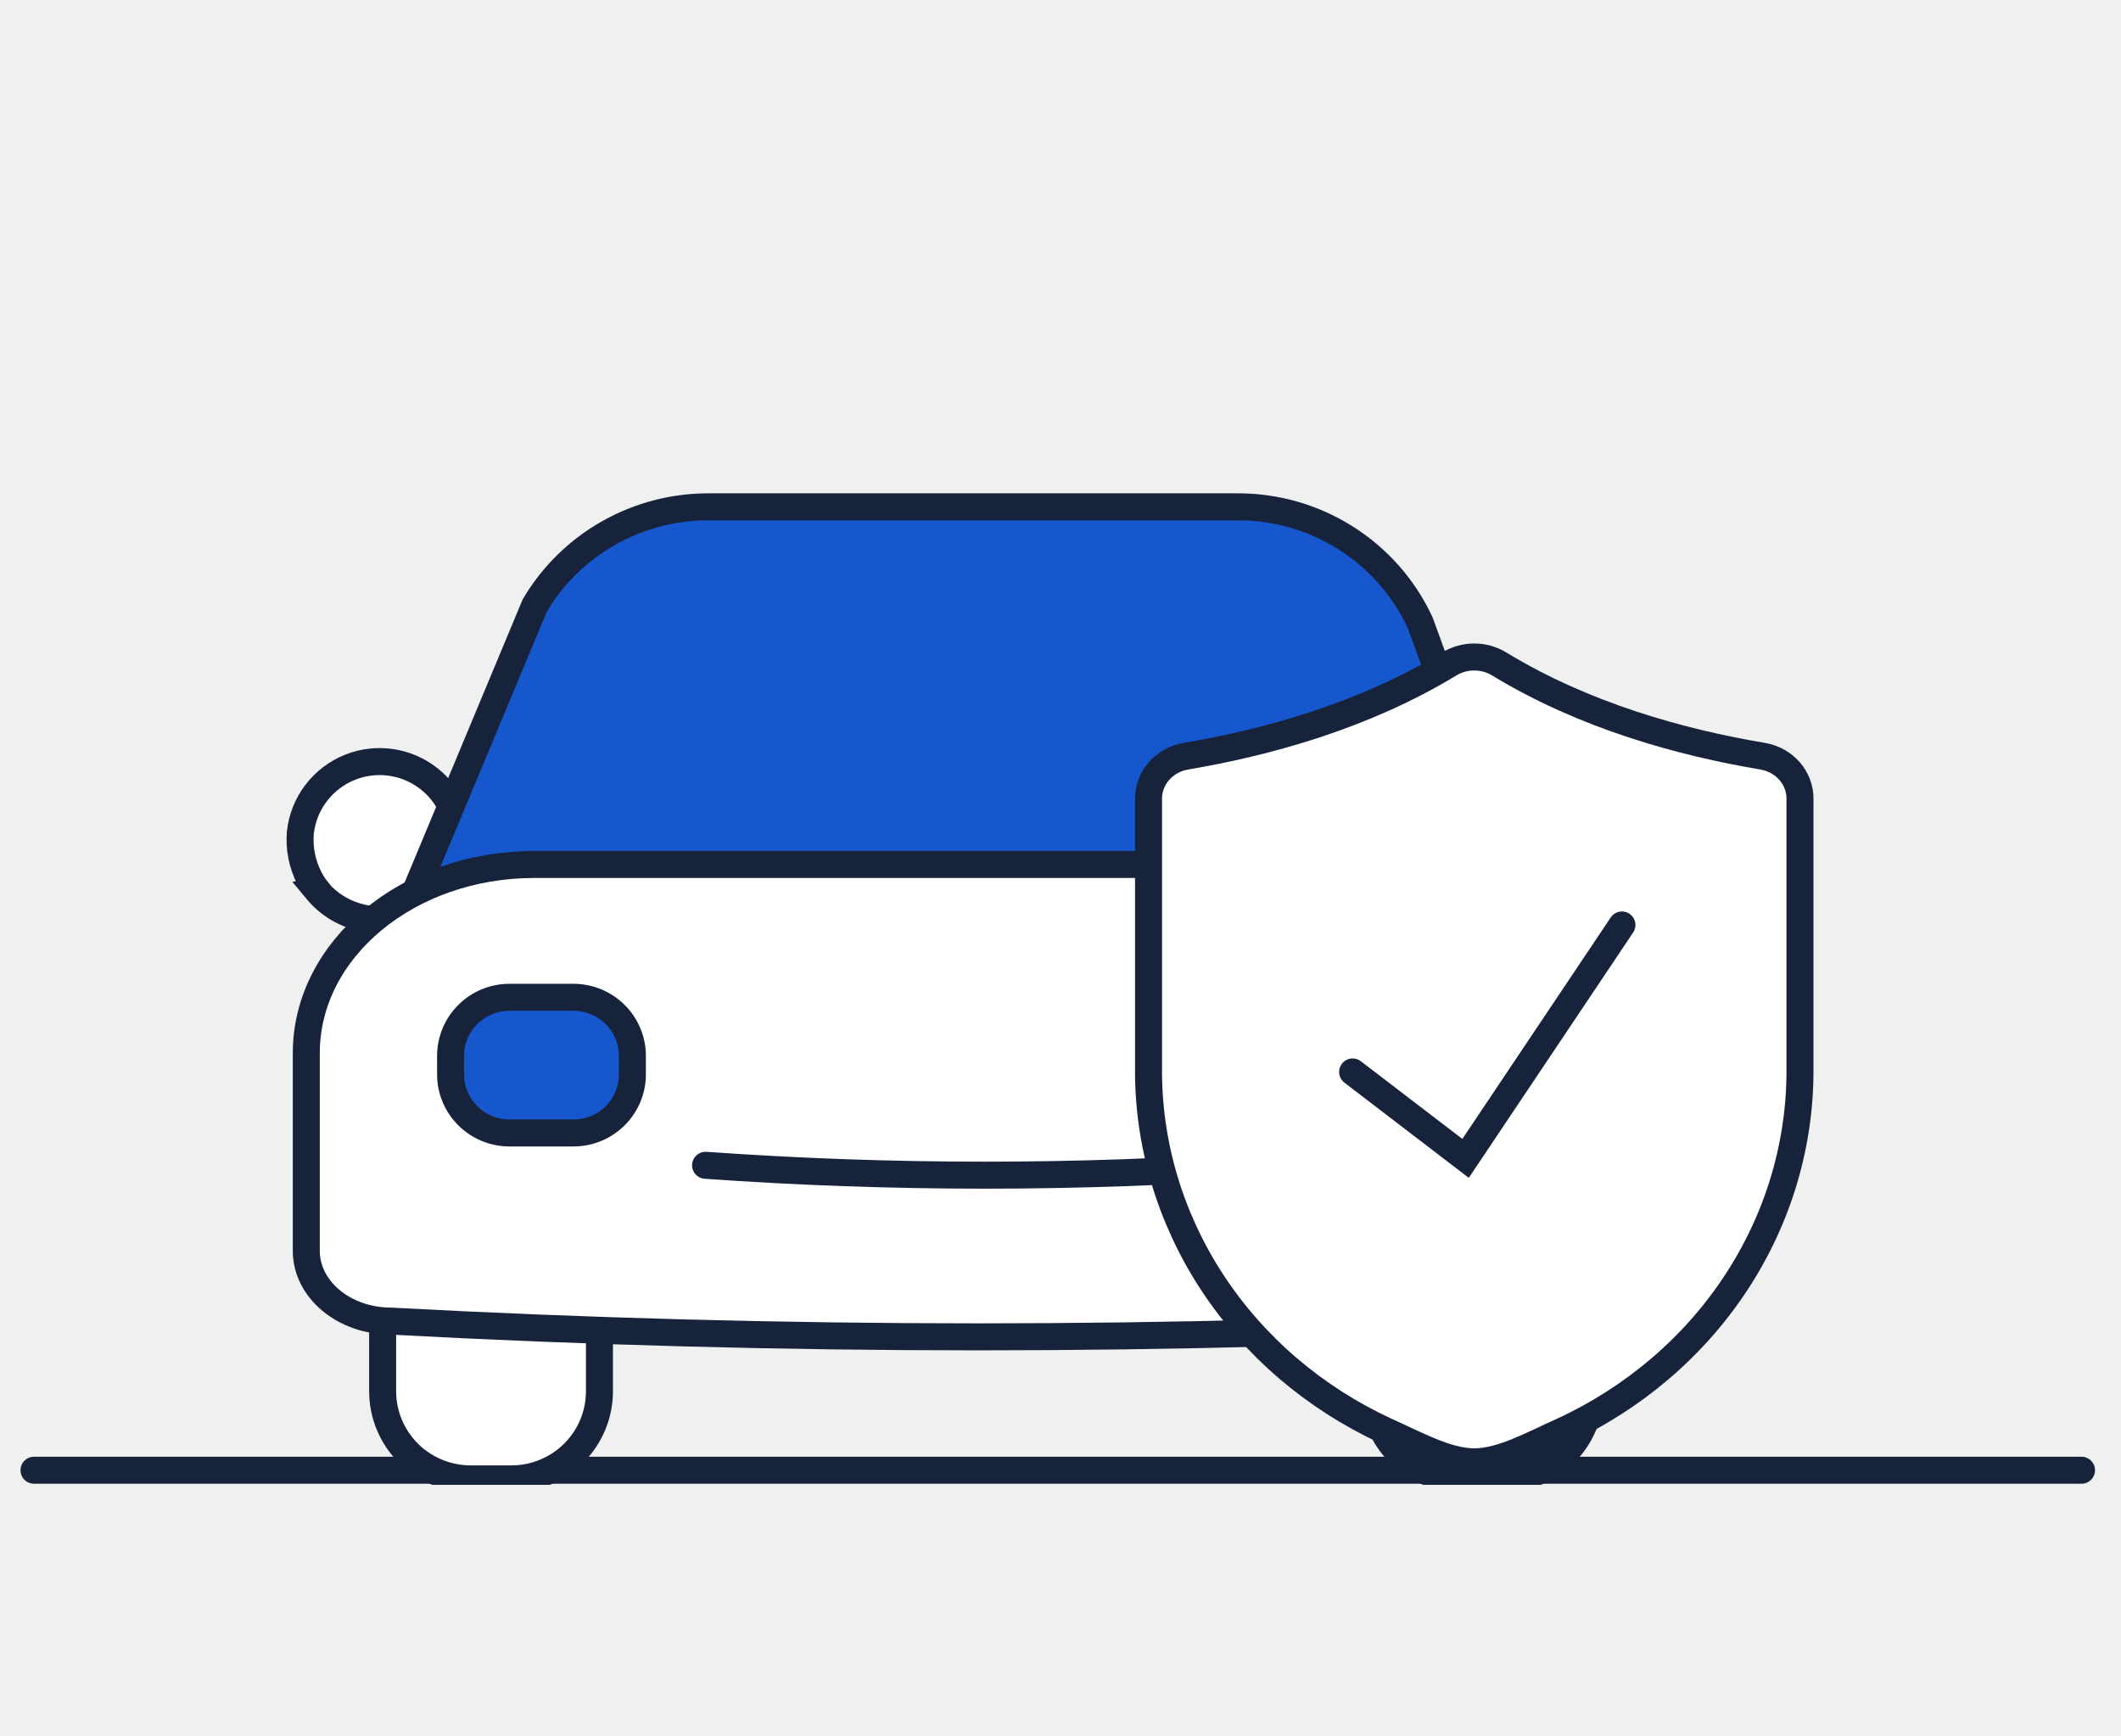
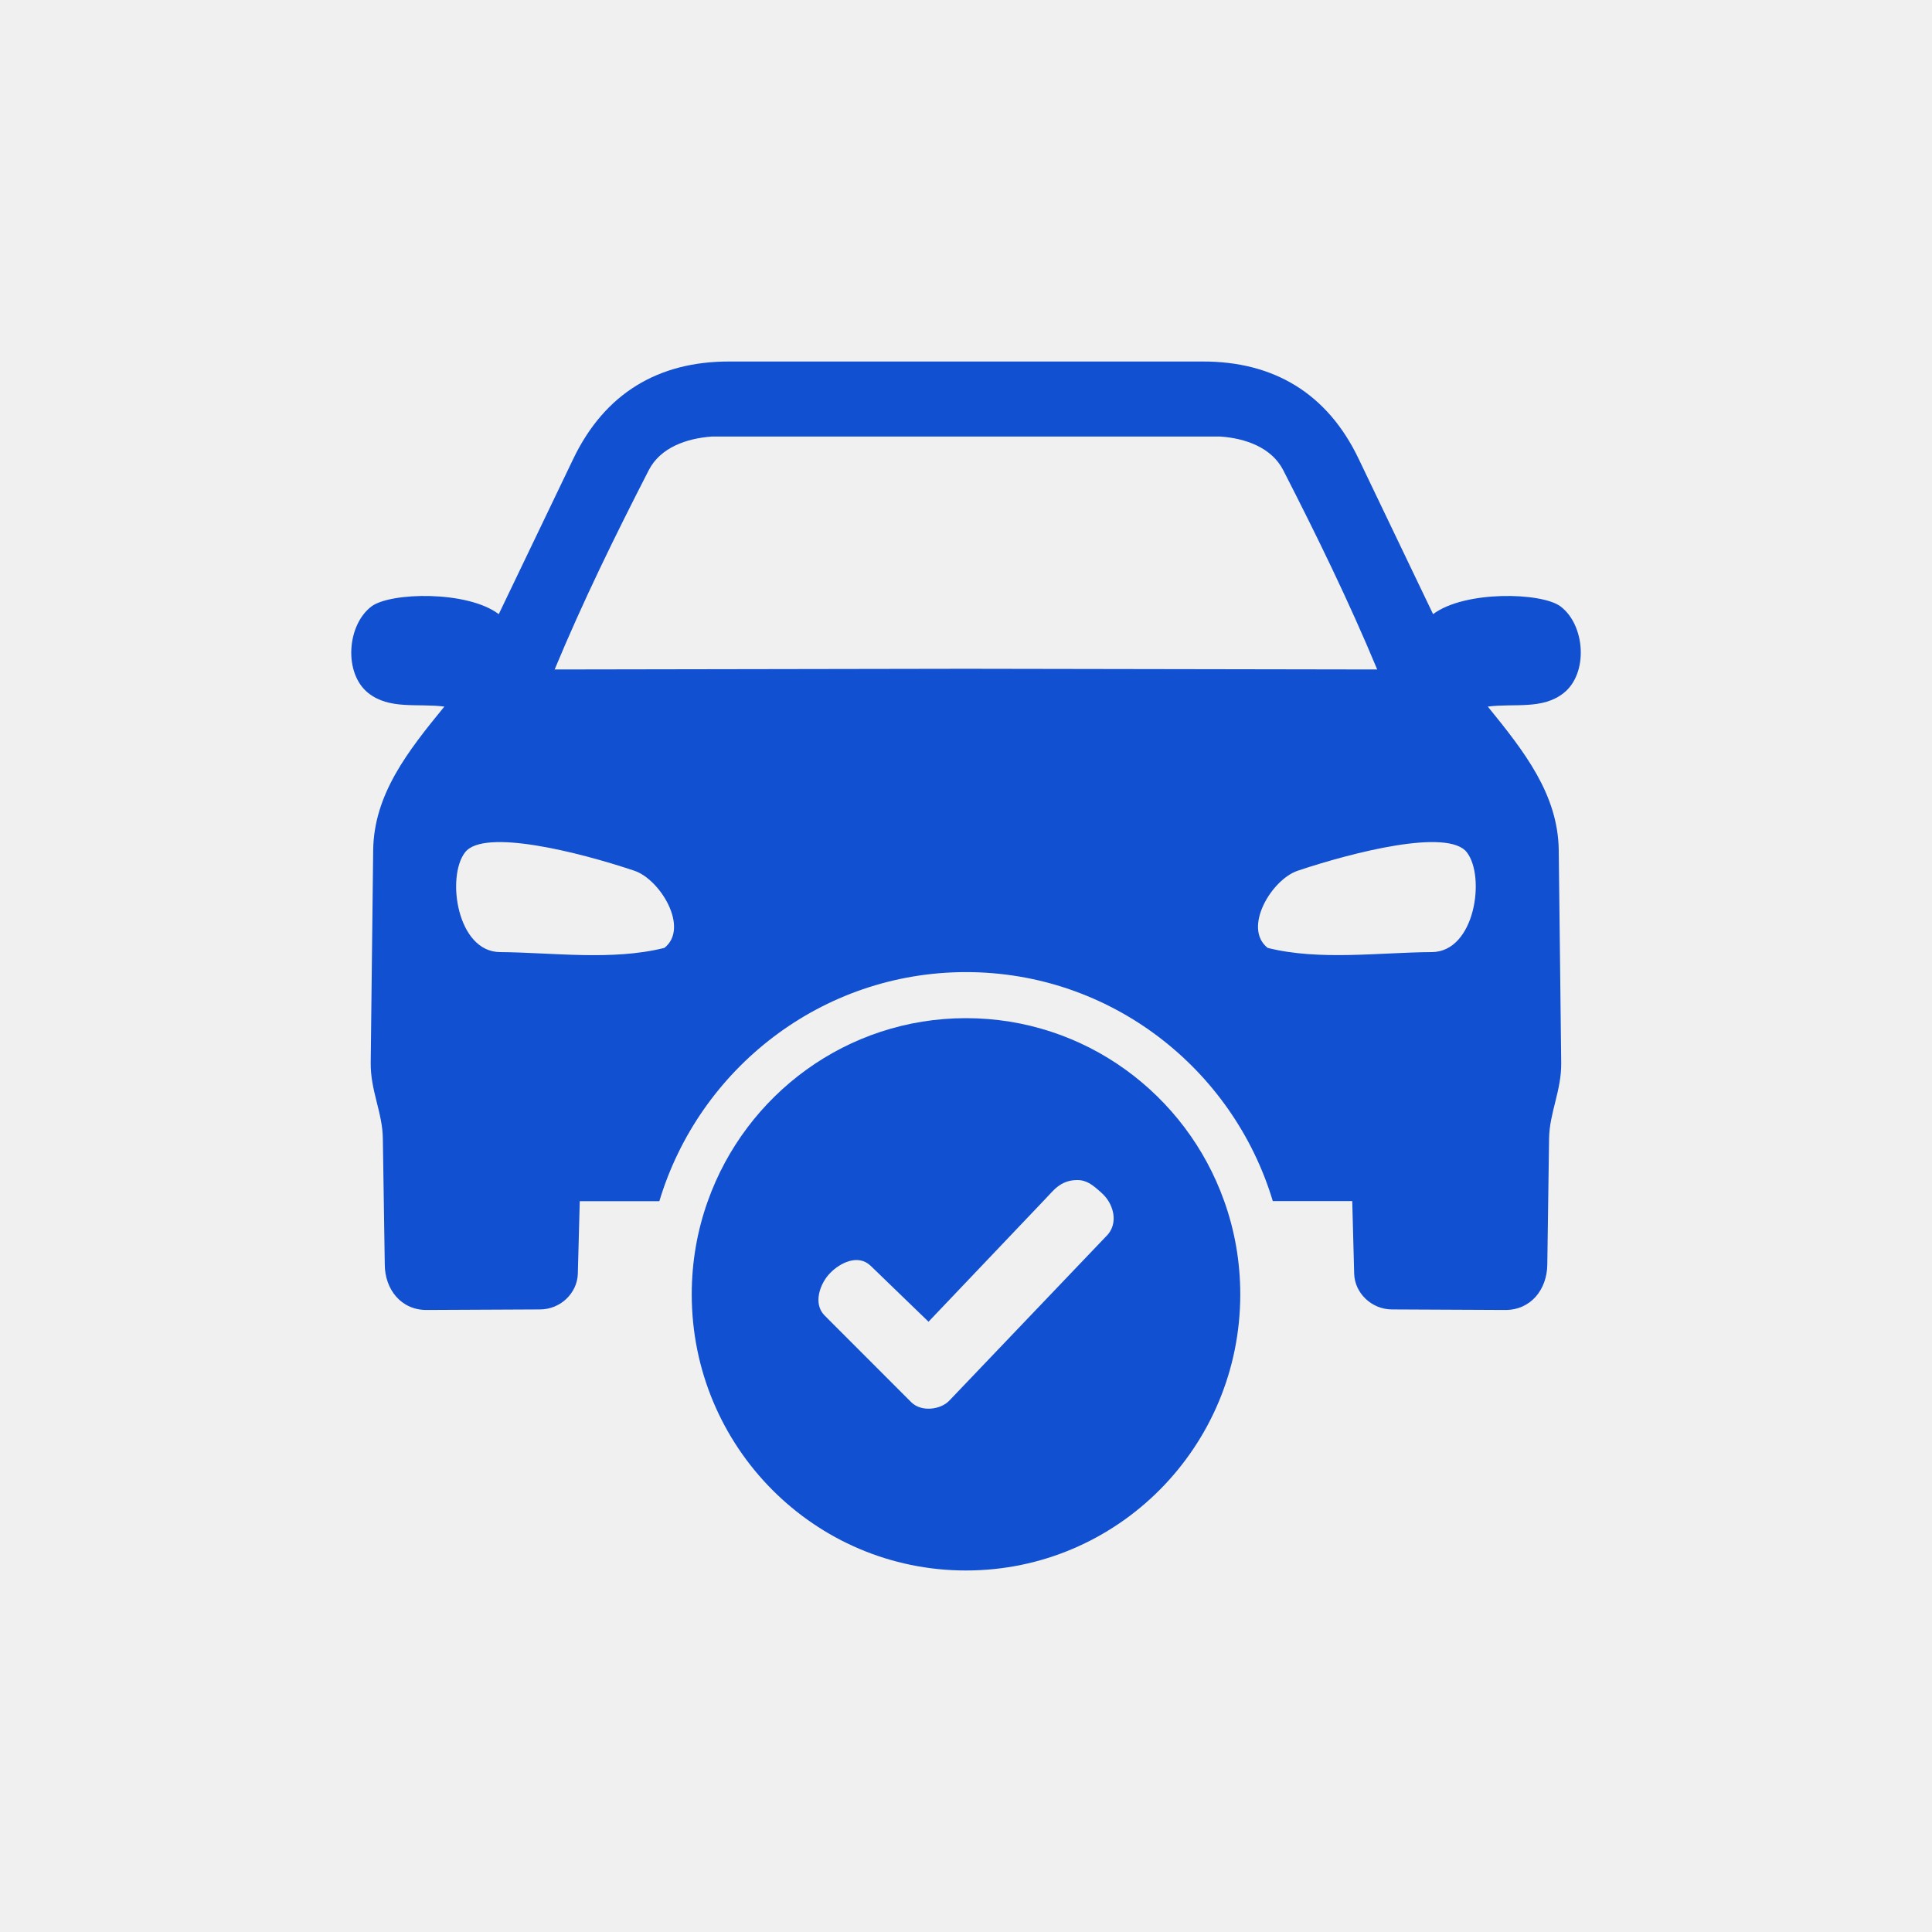
- <svg xmlns="http://www.w3.org/2000/svg" width="110" height="90" viewBox="0 0 110 90" fill="none">
-   <g clip-path="url(#clip0_987_3353)">
-     <path d="M1.763 76.242H93.532H107.952" fill="white" />
-     <path d="M1.763 76.242H93.532H107.952" stroke="#16233A" stroke-width="1.4" stroke-miterlimit="10" stroke-linecap="round" />
-     <path d="M23.24 62.877H27.702C28.6 62.877 29.462 63.232 30.097 63.864C30.732 64.496 31.089 65.353 31.089 66.247V72.145C31.089 73.351 30.608 74.507 29.751 75.36C28.894 76.212 27.732 76.691 26.521 76.691H24.404C23.194 76.689 22.034 76.209 21.179 75.357C20.325 74.504 19.844 73.35 19.844 72.145V66.247C19.844 65.804 19.932 65.365 20.103 64.956C20.274 64.546 20.524 64.174 20.839 63.861C21.155 63.548 21.529 63.3 21.941 63.131C22.353 62.962 22.794 62.876 23.24 62.877Z" fill="white" stroke="#16233A" stroke-width="1.4" stroke-miterlimit="10" />
-     <path d="M74.629 62.877H79.095C79.994 62.877 80.855 63.232 81.49 63.864C82.126 64.496 82.482 65.353 82.482 66.247V72.145C82.482 73.351 82.001 74.507 81.144 75.36C80.288 76.212 79.126 76.691 77.914 76.691H75.797C74.588 76.688 73.429 76.207 72.575 75.355C71.722 74.503 71.242 73.349 71.242 72.145V66.247C71.242 65.353 71.599 64.496 72.234 63.864C72.869 63.232 73.731 62.877 74.629 62.877Z" fill="white" stroke="#16233A" stroke-width="1.4" stroke-miterlimit="10" />
-     <path d="M84.73 46.156C84.882 45.969 85.014 45.767 85.124 45.553C85.499 44.813 85.656 43.982 85.577 43.156C85.494 42.416 85.211 41.712 84.759 41.119C84.307 40.525 83.701 40.065 83.007 39.786C82.642 39.639 82.257 39.545 81.864 39.508C81.291 39.453 80.713 39.518 80.167 39.699C79.621 39.88 79.119 40.172 78.694 40.557C78.268 40.943 77.928 41.412 77.695 41.936C77.463 42.46 77.342 43.026 77.343 43.599C77.343 43.739 77.352 43.88 77.368 44.02C77.468 44.82 77.425 45.632 77.241 46.417L76.941 47.613C76.911 47.728 76.913 47.849 76.946 47.962C76.979 48.076 77.041 48.179 77.128 48.261C77.214 48.343 77.321 48.4 77.437 48.427C77.552 48.453 77.674 48.449 77.787 48.414L79.553 47.921C80.185 47.756 80.838 47.68 81.492 47.694C82.112 47.689 82.723 47.549 83.283 47.283C83.843 47.017 84.337 46.633 84.73 46.156Z" fill="#1657CE" stroke="#16233A" stroke-width="1.4" stroke-miterlimit="10" stroke-linecap="round" />
-     <path d="M16.442 46.156C16.292 45.969 16.162 45.767 16.053 45.553C15.67 44.817 15.505 43.987 15.579 43.161C15.662 42.42 15.944 41.716 16.397 41.123C16.849 40.53 17.454 40.069 18.148 39.79C18.514 39.643 18.899 39.549 19.291 39.512C19.864 39.458 20.442 39.523 20.988 39.703C21.534 39.884 22.036 40.177 22.462 40.562C22.888 40.947 23.228 41.416 23.461 41.94C23.693 42.464 23.813 43.03 23.813 43.603C23.812 43.744 23.804 43.884 23.788 44.024C23.688 44.825 23.731 45.636 23.915 46.421L24.215 47.618C24.245 47.733 24.243 47.853 24.21 47.967C24.177 48.081 24.114 48.184 24.028 48.265C23.942 48.347 23.835 48.404 23.719 48.431C23.603 48.458 23.482 48.453 23.369 48.418L21.603 47.925C20.972 47.761 20.321 47.684 19.668 47.698C19.047 47.694 18.435 47.554 17.875 47.288C17.314 47.023 16.82 46.637 16.425 46.16L16.442 46.156Z" fill="white" stroke="#16233A" stroke-width="1.4" stroke-miterlimit="10" stroke-linecap="round" />
-     <path d="M78.597 45.81L73.648 32.278C72.811 30.48 71.472 28.959 69.79 27.896C68.109 26.833 66.156 26.273 64.165 26.283H36.764C34.943 26.276 33.151 26.744 31.568 27.64C29.984 28.536 28.664 29.828 27.738 31.389L21.544 46.24L78.597 45.81Z" fill="#1657CE" stroke="#16233A" stroke-width="1.4" stroke-miterlimit="10" />
-     <path d="M81.151 68.51C60.878 69.597 40.561 69.597 20.288 68.51C17.858 68.51 15.885 66.879 15.885 64.865V54.615C15.885 49.21 21.177 44.829 27.709 44.829H73.725C80.253 44.829 85.55 49.21 85.55 54.615V64.865C85.554 66.879 83.581 68.51 81.151 68.51Z" fill="white" stroke="#16233A" stroke-width="1.4" stroke-miterlimit="10" />
-     <path d="M65.53 60.429C55.897 61.112 46.227 61.112 36.593 60.429H65.53Z" fill="white" />
-     <path d="M65.53 60.429C55.897 61.112 46.227 61.112 36.593 60.429" stroke="#16233A" stroke-width="1.4" stroke-miterlimit="10" stroke-linecap="round" />
-     <path d="M29.74 51.717H26.425C24.737 51.717 23.368 53.079 23.368 54.758V55.711C23.368 57.391 24.737 58.752 26.425 58.752H29.74C31.428 58.752 32.797 57.391 32.797 55.711V54.758C32.797 53.079 31.428 51.717 29.74 51.717Z" fill="#1657CE" stroke="#16233A" stroke-width="1.4" stroke-miterlimit="10" />
-     <path d="M76.001 51.717H72.686C70.998 51.717 69.63 53.079 69.63 54.758V55.711C69.63 57.391 70.998 58.752 72.686 58.752H76.001C77.69 58.752 79.058 57.391 79.058 55.711V54.758C79.058 53.079 77.69 51.717 76.001 51.717Z" fill="#1657CE" stroke="#16233A" stroke-width="1.4" stroke-miterlimit="10" />
-     <path d="M91.426 39.216C91.968 39.31 92.457 39.582 92.809 39.984C93.161 40.386 93.353 40.892 93.351 41.415V55.363C93.384 59.289 92.243 63.144 90.062 66.48C87.881 69.817 84.748 72.499 81.026 74.215C79.554 74.867 77.906 75.807 76.46 75.807C75.014 75.807 73.363 74.867 71.89 74.215C68.169 72.498 65.036 69.816 62.855 66.48C60.674 63.143 59.533 59.289 59.565 55.363V41.415C59.564 40.892 59.756 40.386 60.109 39.984C60.462 39.582 60.952 39.31 61.494 39.216C65.704 38.506 70.735 37.121 75.167 34.429C75.552 34.194 76 34.07 76.458 34.07C76.916 34.07 77.364 34.194 77.749 34.429C82.185 37.131 87.216 38.51 91.426 39.216Z" fill="white" stroke="#16233A" stroke-width="1.4" stroke-miterlimit="10" />
-     <path d="M70.151 55.588L76.008 60.071L84.117 47.967" stroke="#16233A" stroke-width="1.4" stroke-miterlimit="10" stroke-linecap="round" />
-   </g>
+ <svg xmlns="http://www.w3.org/2000/svg" id="Layer_1" data-name="Layer 1" viewBox="0 0 250 250" width="250" height="250">
  <defs>
-     <clipPath id="clip0_987_3353">
-       <rect width="108" height="64" fill="white" transform="translate(1 13)" />
-     </clipPath>
+     <style>
+       .cls-1 {
+         fill: #1050d1;
+       }
+     </style>
  </defs>
+   <path class="cls-1" d="M201.93,78.47c-2.45-1.83-12.39-2.08-16.49,1l-9.61-20.05c-4.06-8.54-11.04-12.66-20.2-12.64h-61.29c-9.15-.01-16.1,4.11-20.18,12.64l-9.62,20.05c-4.08-3.08-14.02-2.83-16.47-1-3.18,2.41-3.62,8.62-.44,11.19,2.76,2.2,6.37,1.33,9.87,1.77-4.75,5.81-9.11,11.35-9.21,18.57l-.32,27.54c-.04,3.59,1.54,6.45,1.57,9.81l.25,16.28c.01,3.2,2.1,5.9,5.43,5.88l14.65-.07c2.65,0,4.83-2.11,4.9-4.62l.25-9.39h10.3c5.15-17.15,20.99-29.64,39.69-29.64s34.54,12.5,39.69,29.63h10.28s.25,9.4.25,9.4c.07,2.51,2.26,4.62,4.9,4.62l14.65.07c3.33.01,5.41-2.68,5.44-5.88l.23-16.28c.04-3.36,1.61-6.22,1.57-9.81l-.32-27.54c-.1-7.22-4.46-12.76-9.18-18.57,3.48-.44,7.08.43,9.84-1.77,3.2-2.57,2.76-8.79-.43-11.19ZM85.96,122.66c-6.75,1.69-14.52.59-21.25.54-5.59-.03-6.97-9.77-4.53-12.91,2.43-3.15,14.8,0,21.9,2.38,3.37,1.13,7.16,7.42,3.89,9.99ZM125,86.54l-53.23.09c3.71-8.92,7.82-17.29,12.19-25.81,1.51-2.92,4.88-4.09,8.13-4.33h65.84c3.23.23,6.6,1.41,8.11,4.33,4.36,8.52,8.46,16.9,12.17,25.81l-53.21-.09ZM185.28,123.2c-6.73.04-14.51,1.14-21.24-.54-3.27-2.57.5-8.86,3.89-9.99,7.1-2.38,19.45-5.53,21.88-2.38,2.43,3.14,1.07,12.88-4.53,12.91Z" />
+   <path class="cls-1" d="M125,131.75c-15.4,0-28.5,9.87-33.41,23.67-1.35,3.77-2.08,7.83-2.08,12.07,0,19.73,15.88,35.73,35.49,35.73s35.49-16,35.49-35.73c0-4.24-.73-8.3-2.08-12.07-4.91-13.8-18.01-23.67-33.41-23.67ZM143.2,159.91l-20.37,21.34c-1.11,1.16-3.59,1.5-4.9.21l-11.23-11.24c-1.54-1.54-.59-4.17.73-5.5,1.23-1.26,3.58-2.52,5.24-.92l7.48,7.23,14.86-15.62,1.16-1.23c.97-1.03,1.97-1.48,3.2-1.48,1.26-.01,2.02.63,3.12,1.61.35.31.67.67.94,1.1.84,1.36,1.04,3.18-.22,4.5Z" />
</svg>
